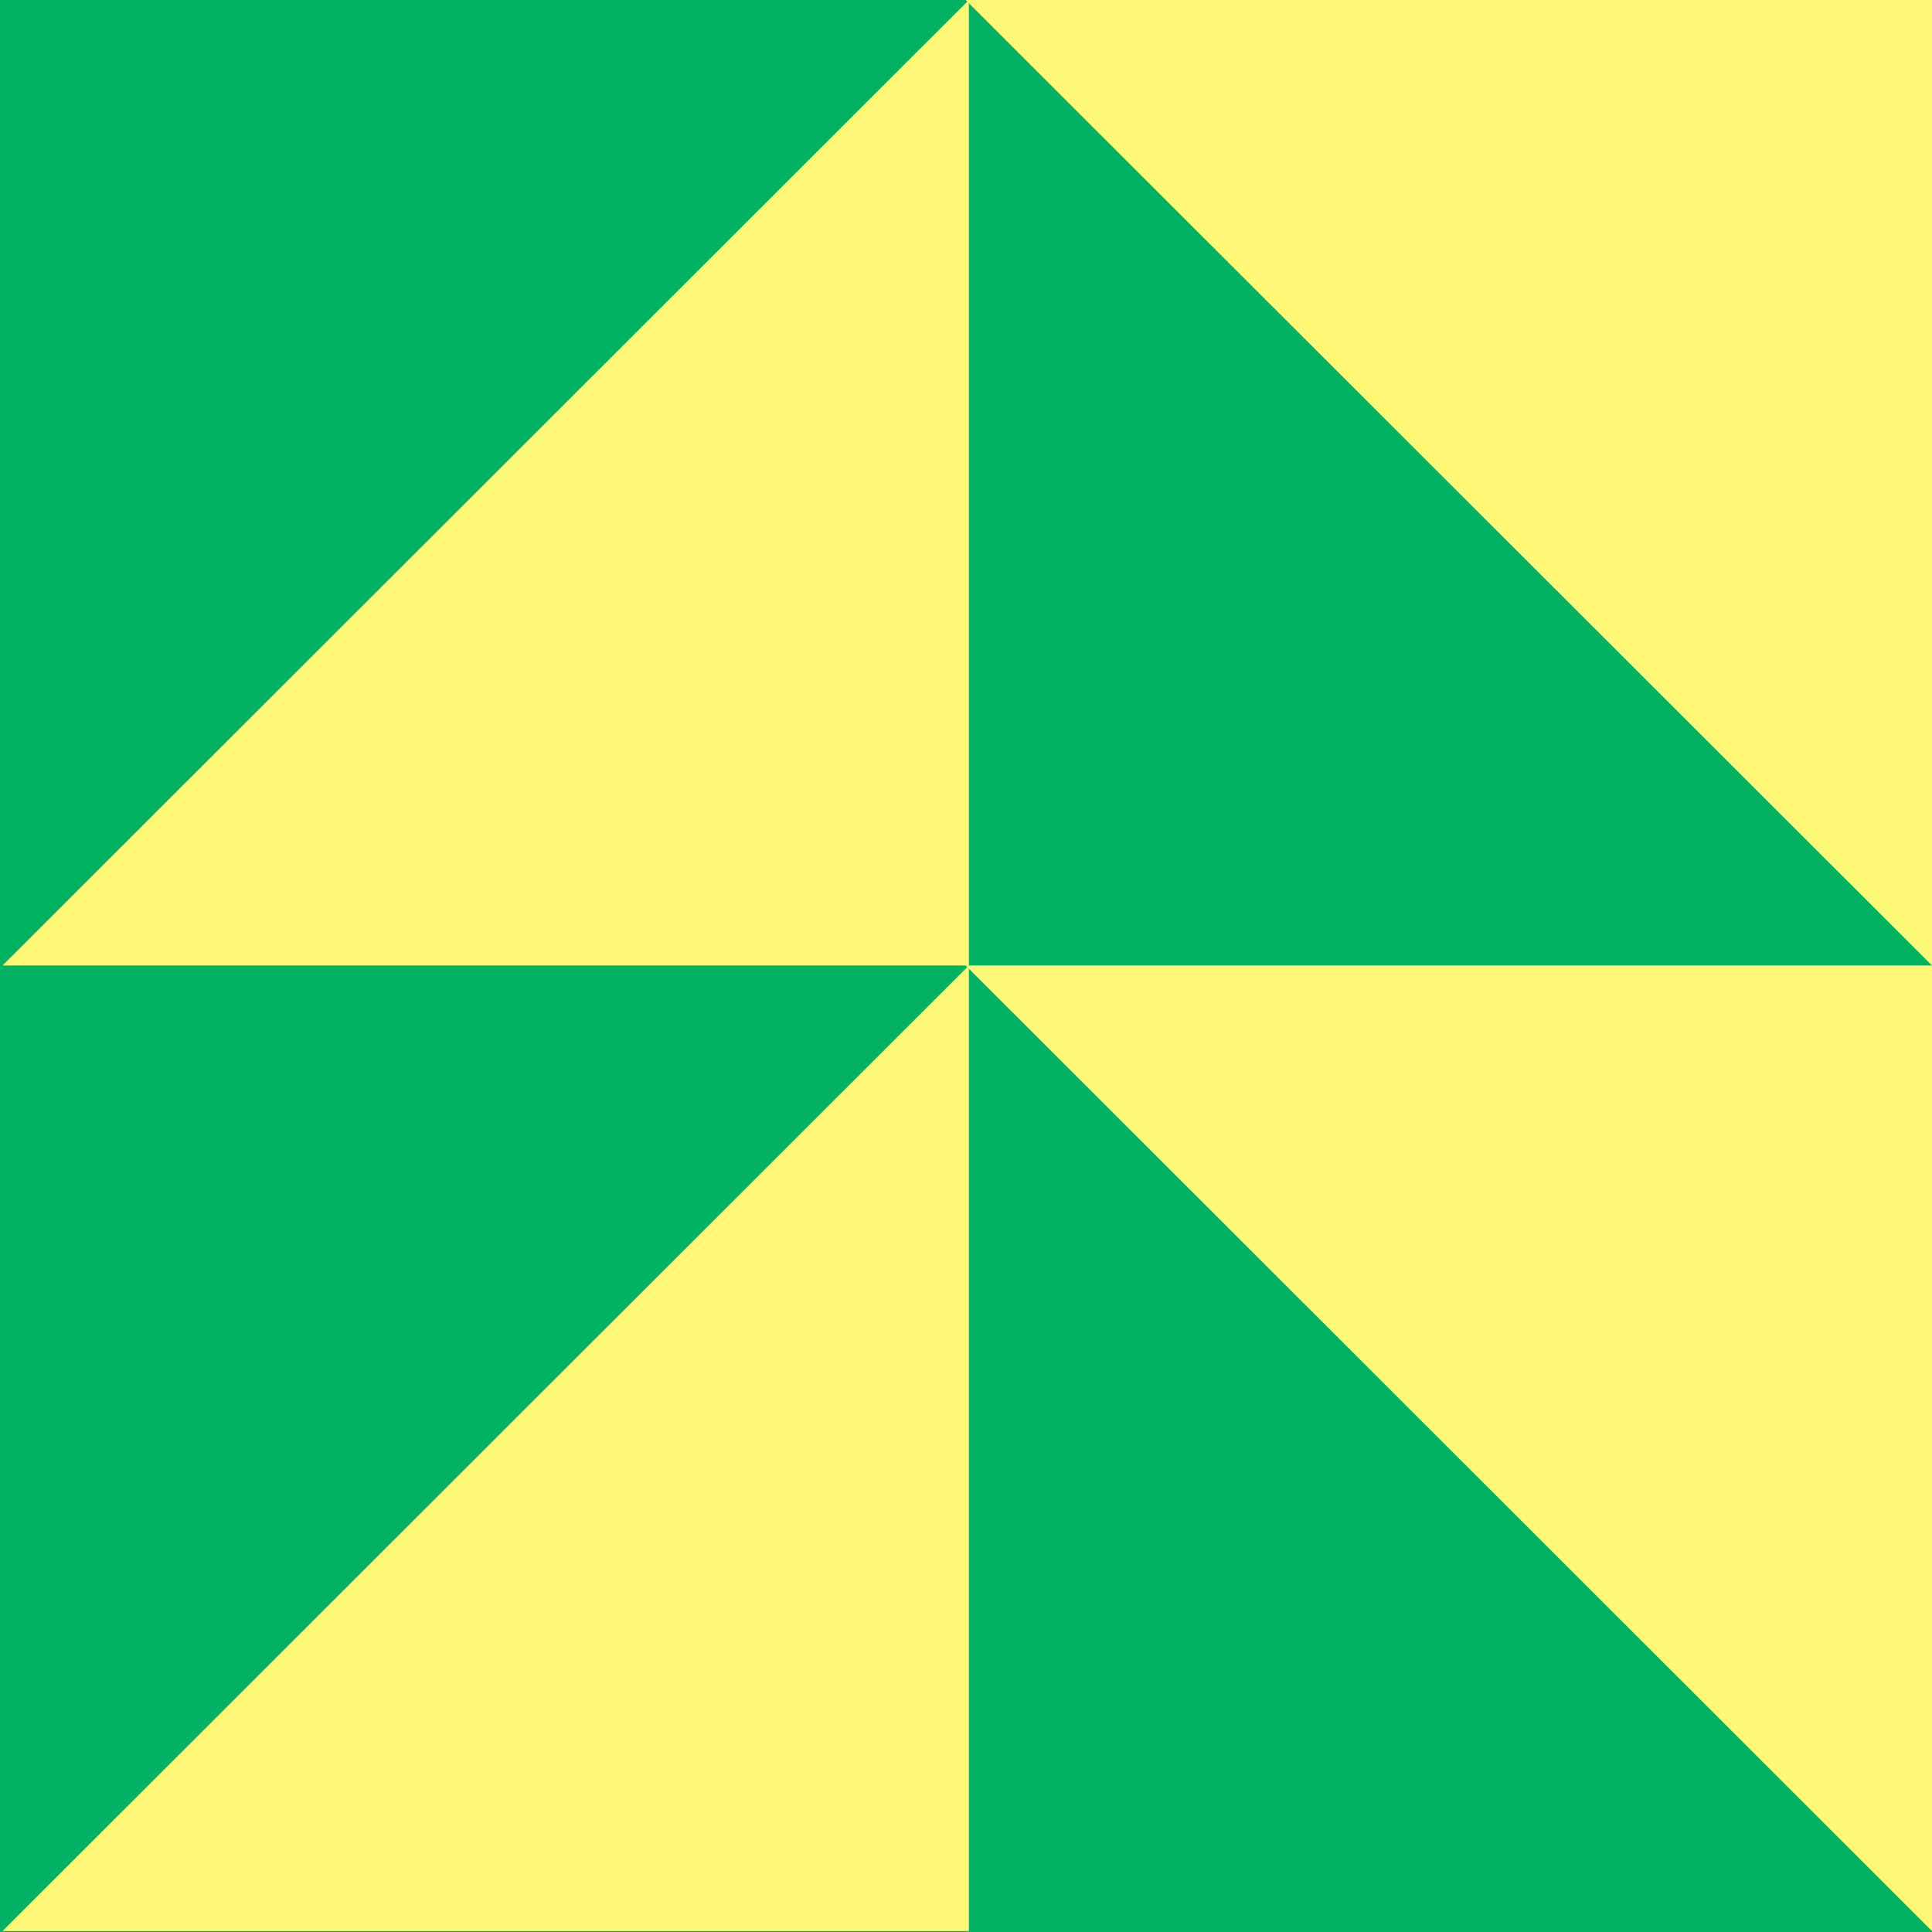
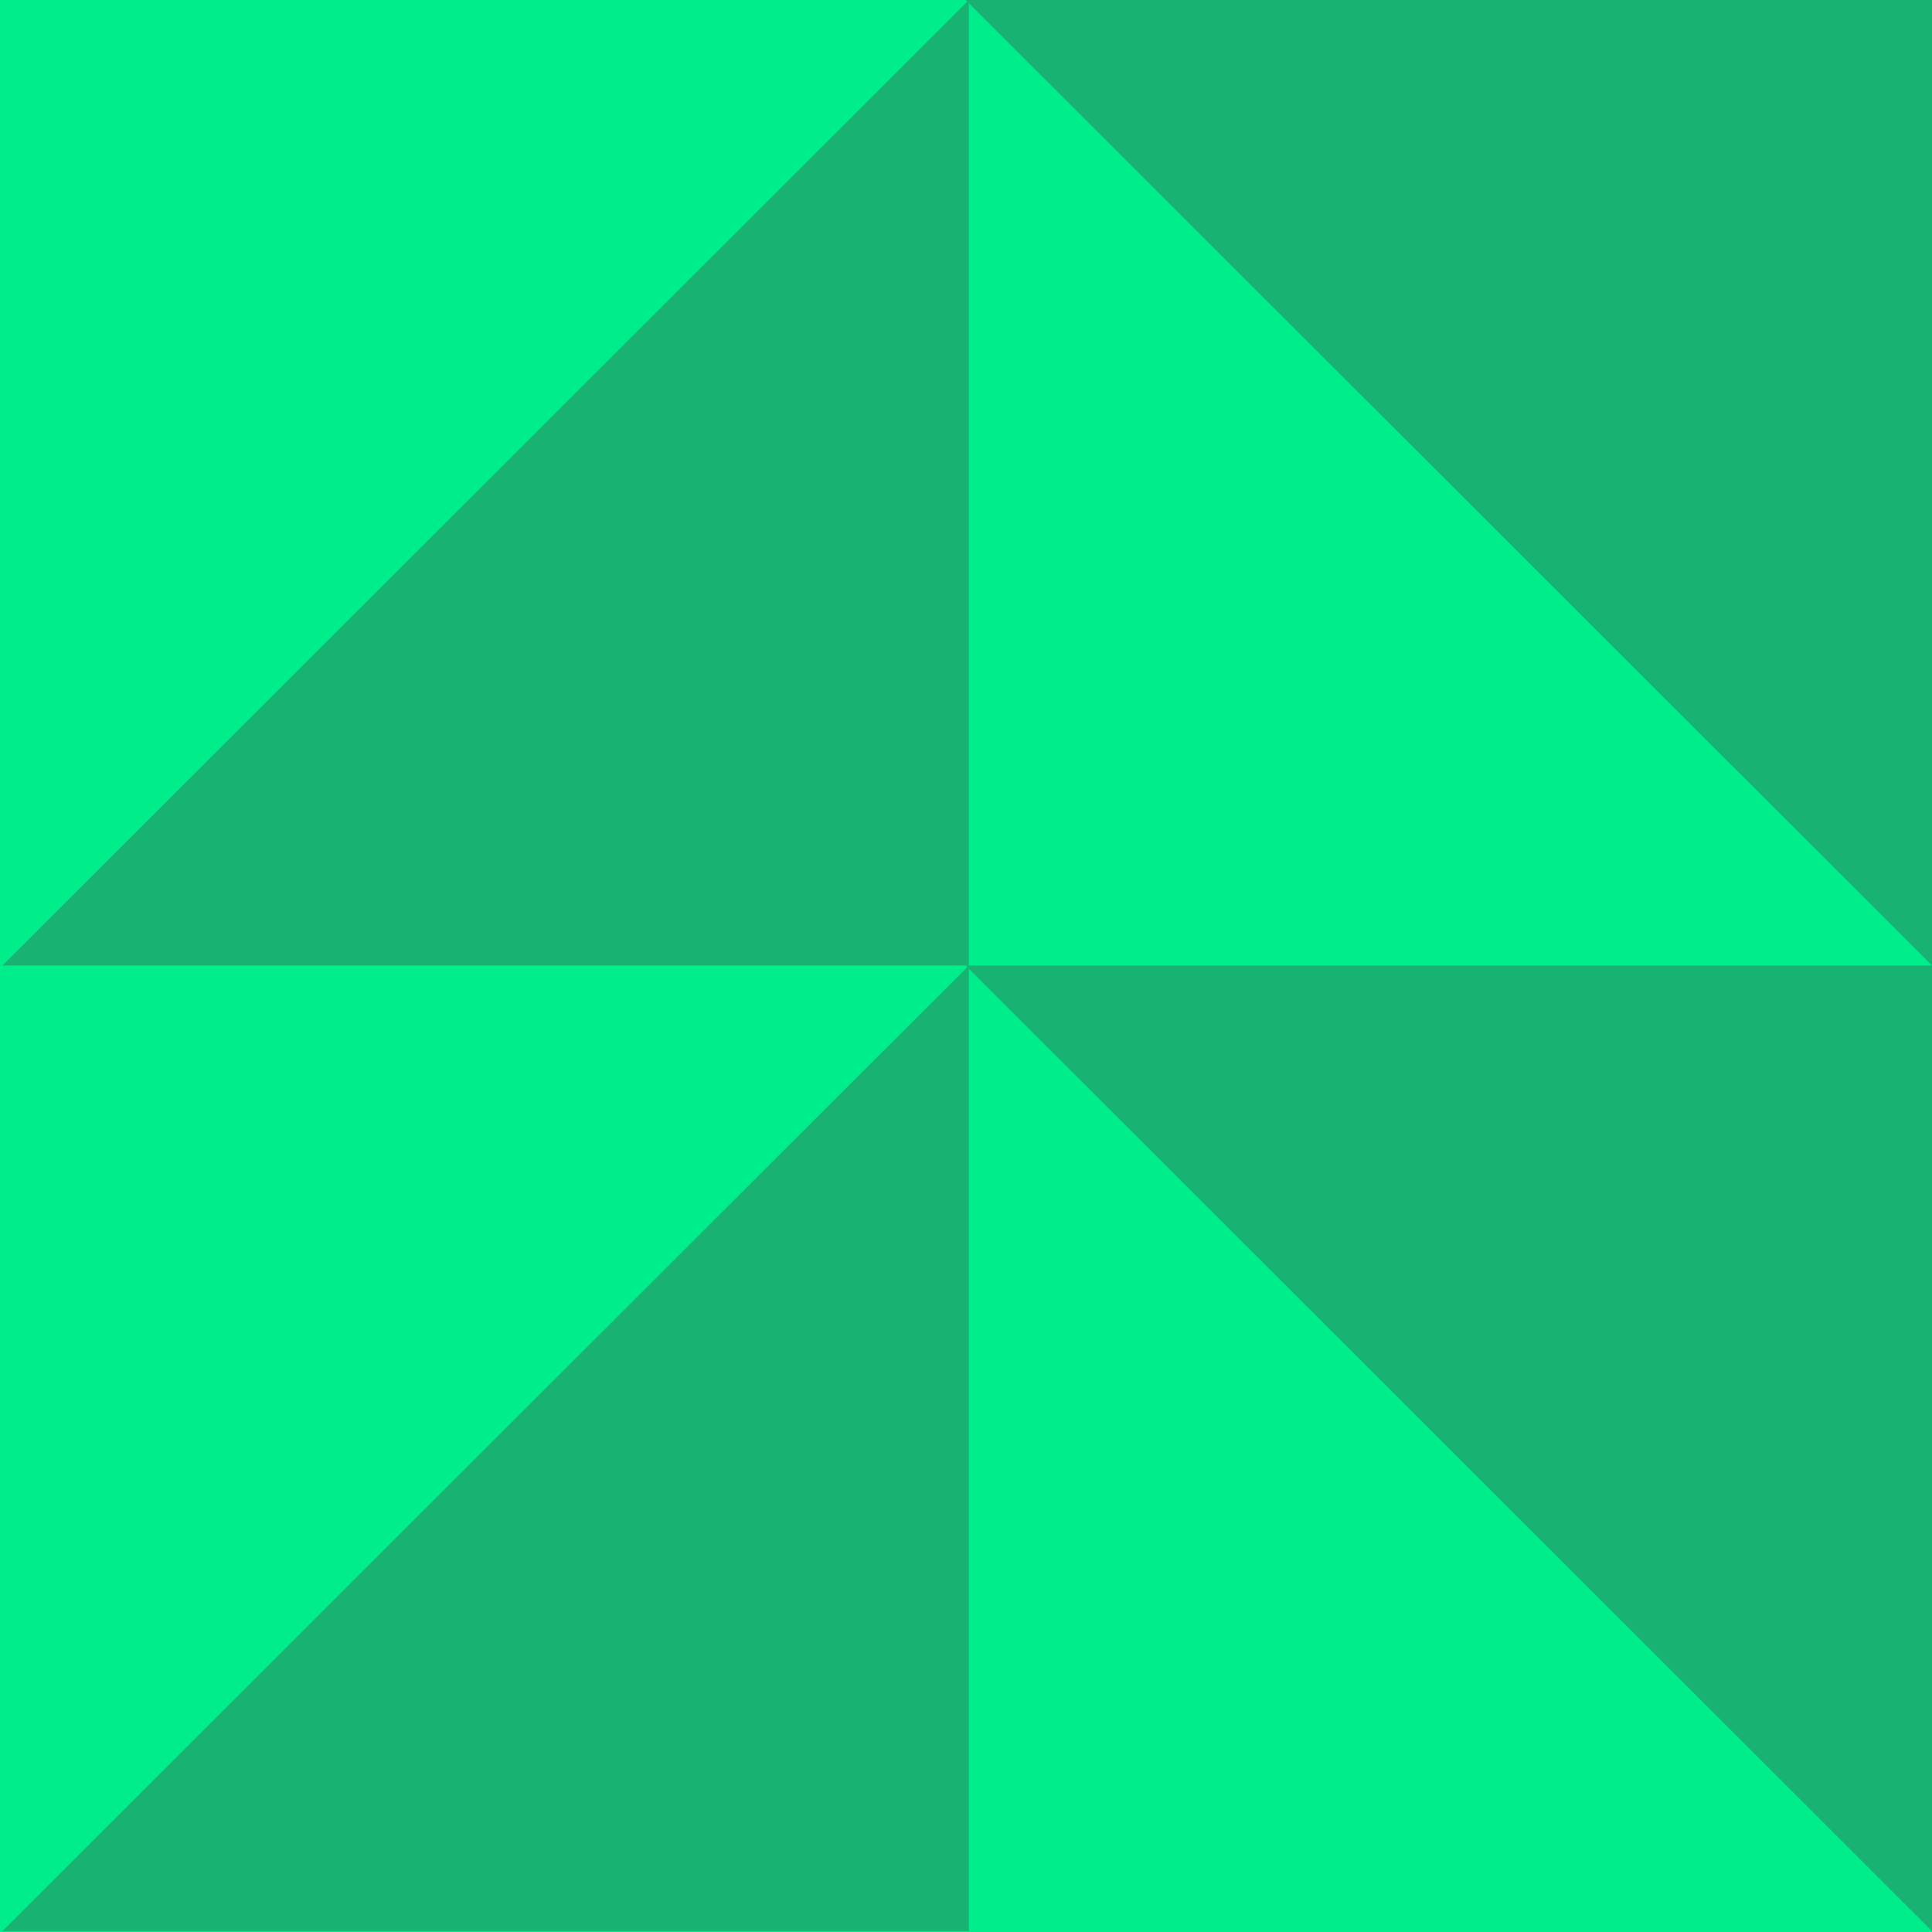
<svg xmlns="http://www.w3.org/2000/svg" id="_레이어_1" data-name="레이어 1" viewBox="0 0 512 512">
  <defs>
    <style>
      .cls-1 {
-         fill: #00b261;
+         fill: #fff;
      }

      .cls-2 {
-         fill: #fff876;
+         fill: #18b273;
+       }
+ 
+       .cls-3 {
+         fill: #00ed8c;
      }
    </style>
  </defs>
-   <rect class="cls-1" y="0" width="512" height="512" transform="translate(512 512) rotate(180)" />
+   <rect class="cls-1" x="-3577.03" y="-1395.64" width="6772.16" height="2680.76" />
+   <rect class="cls-3" y="0" width="512" height="512" transform="translate(512 512) rotate(180)" />
  <g>
    <polygon class="cls-2" points="512 255.87 255.9 255.87 512 511.75 512 255.87" />
    <polygon class="cls-2" points="256.76 511.75 256.76 255.87 .66 511.75 256.76 511.75" />
    <polygon class="cls-2" points="512 0 255.9 0 512 255.87 512 0" />
    <polygon class="cls-2" points="256.76 255.87 256.76 0 .66 255.87 256.76 255.87" />
  </g>
</svg>
